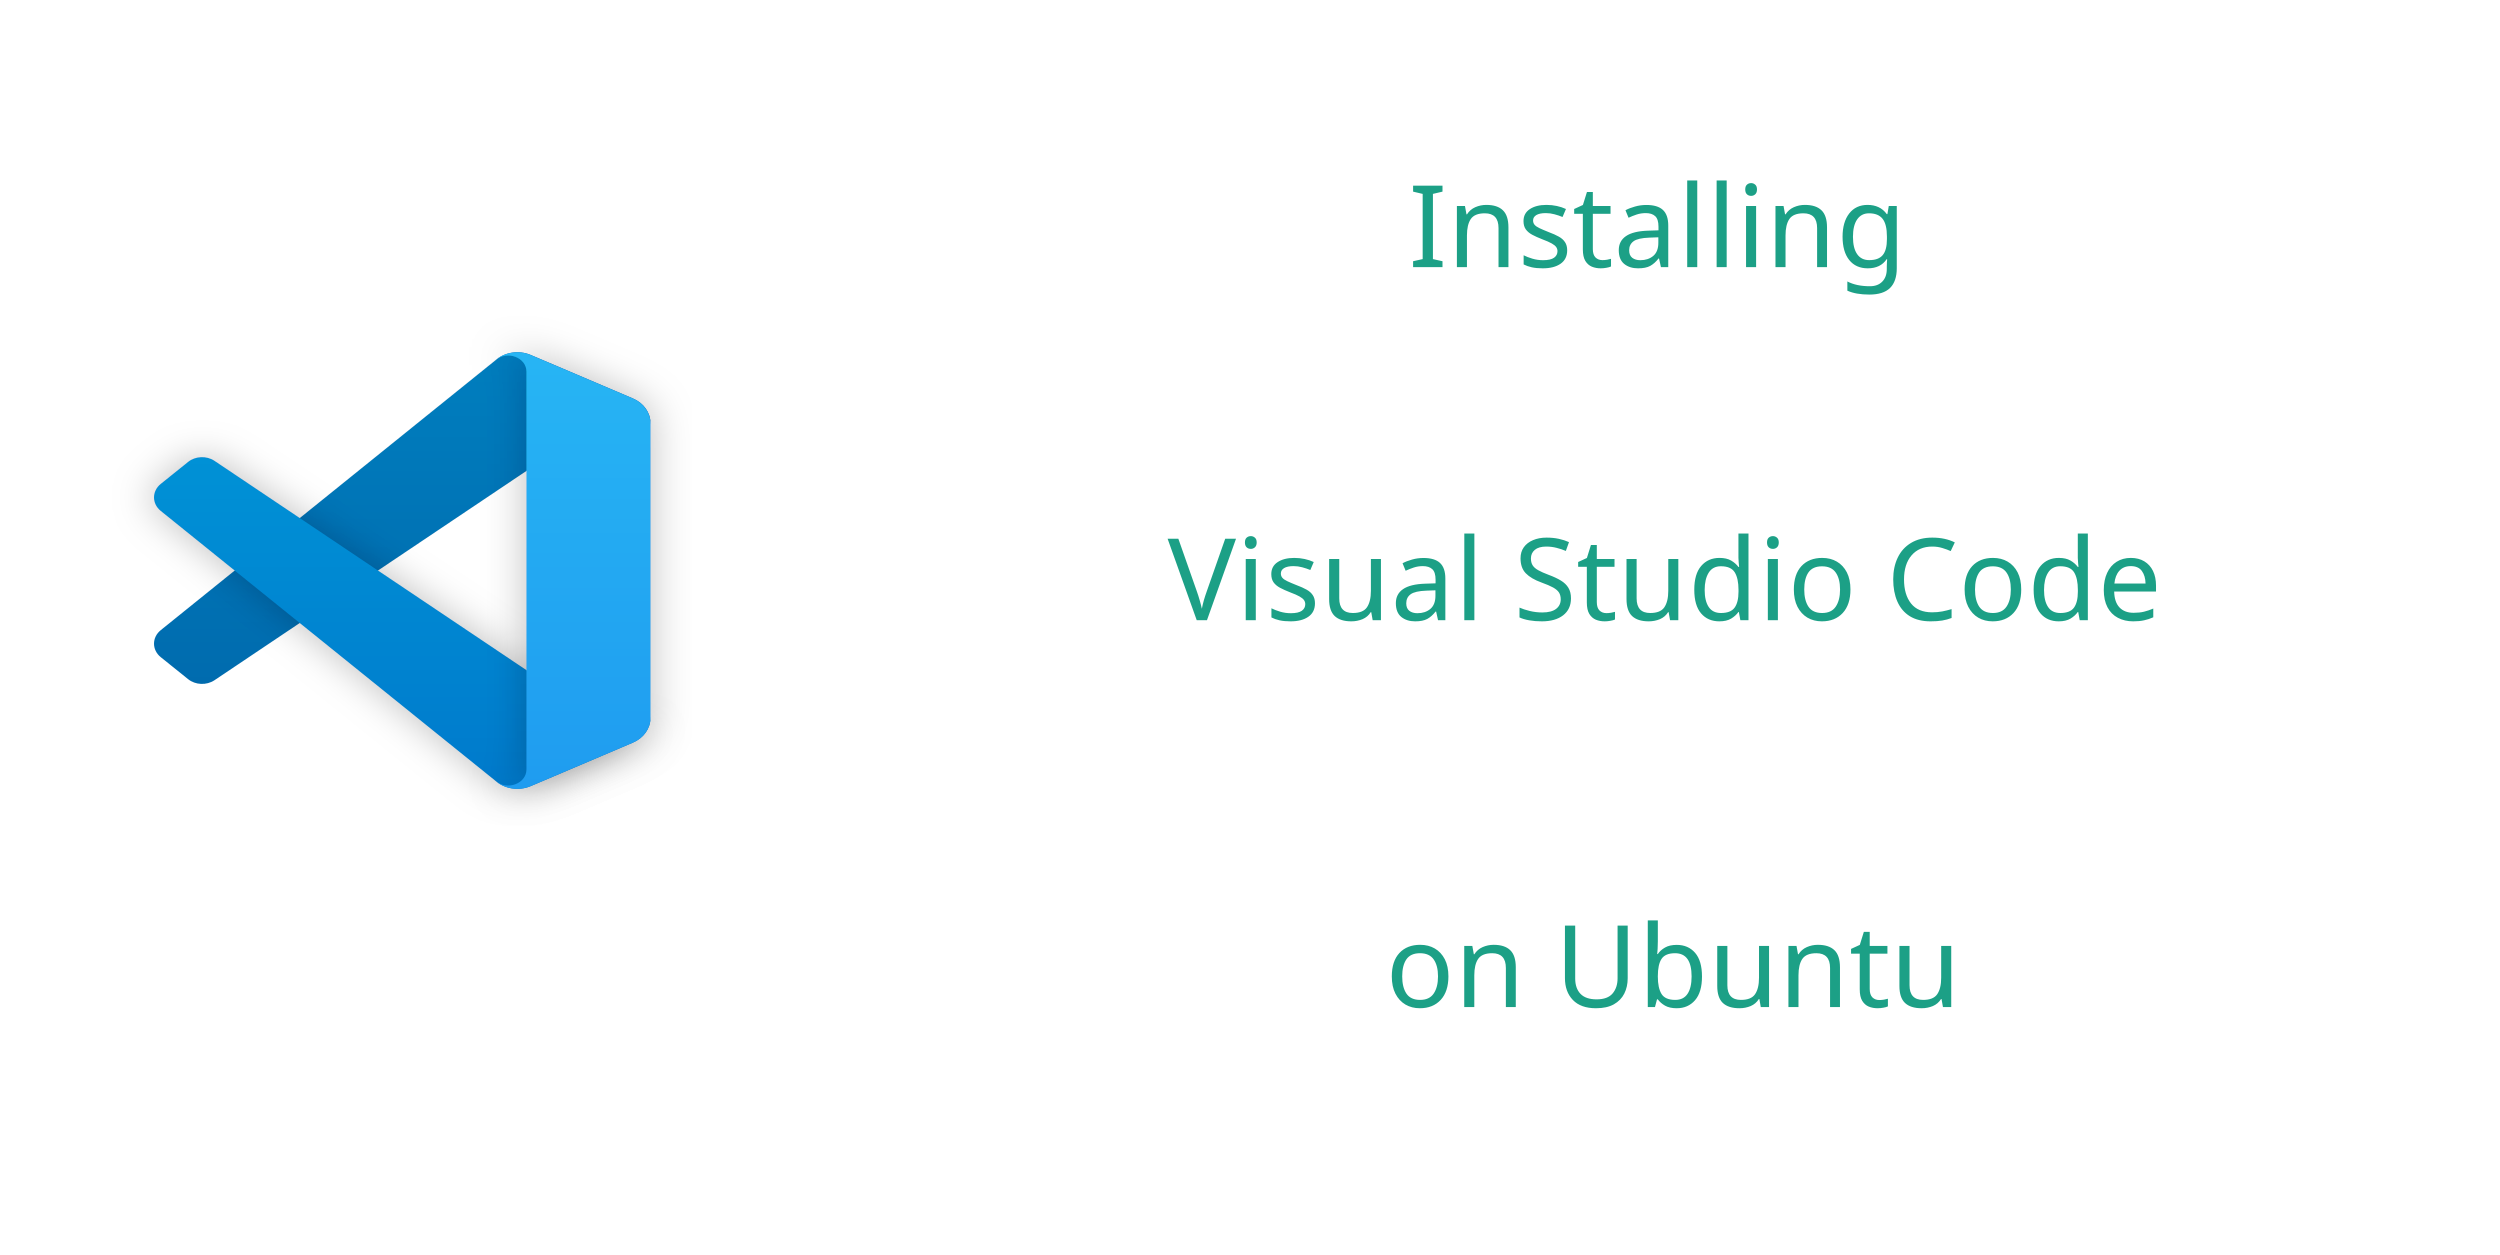
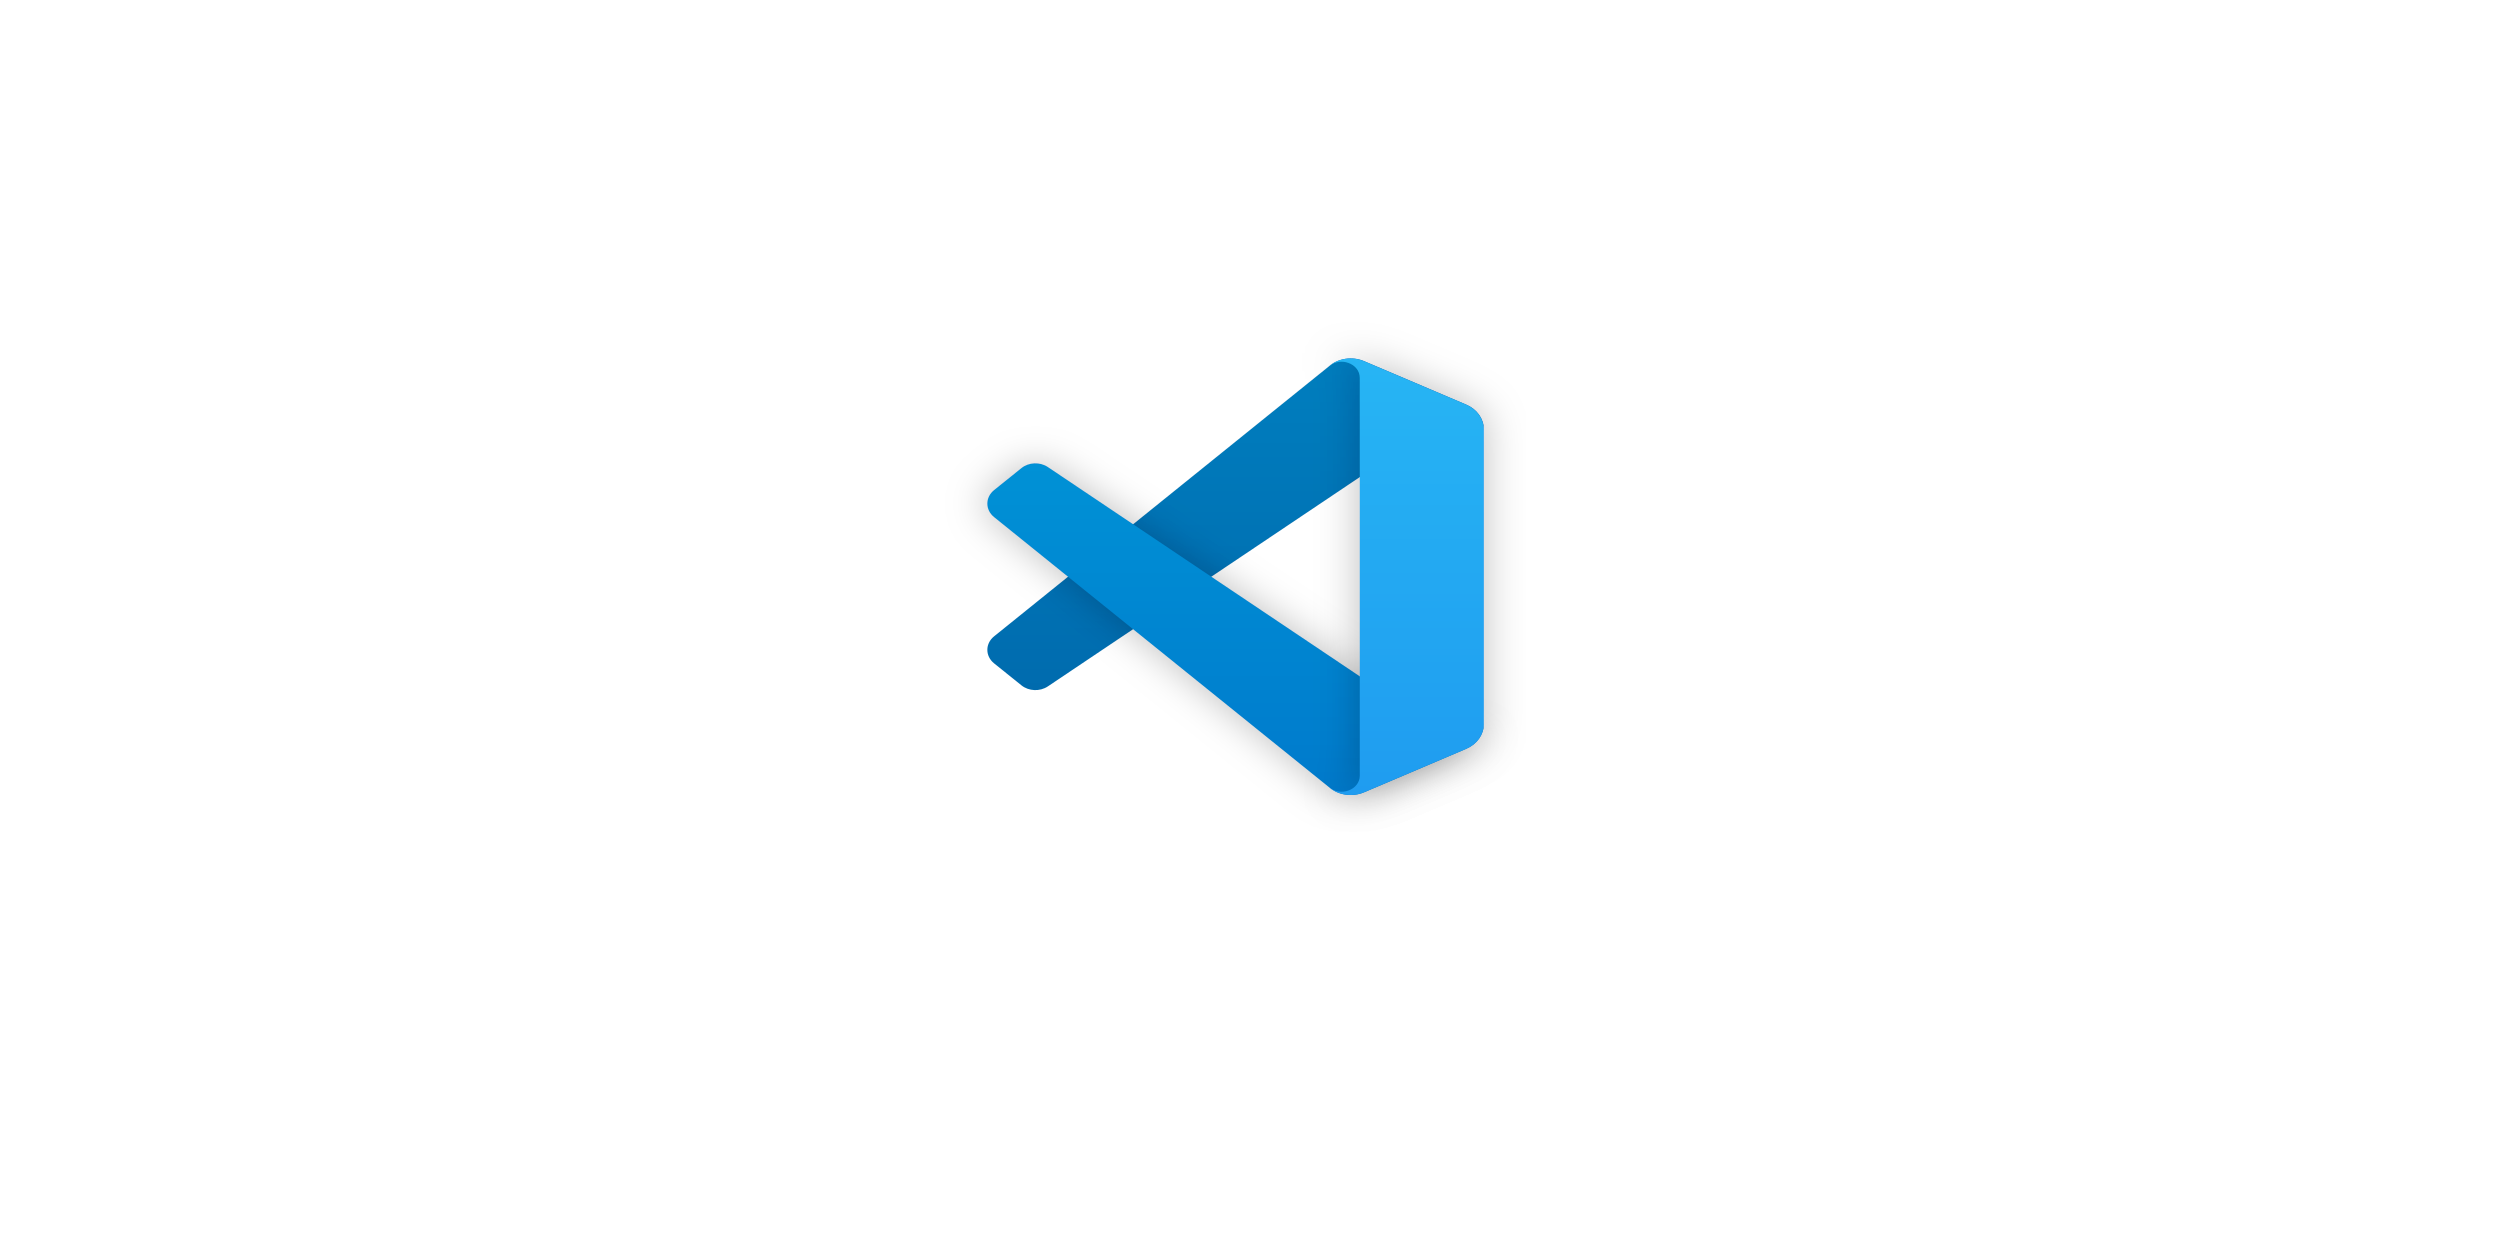
<svg xmlns="http://www.w3.org/2000/svg" width="2160" height="1084" viewBox="0 0 571.5 286.808" version="1.1" id="svg8">
  <defs id="defs2">
    <linearGradient gradientUnits="userSpaceOnUse" gradientTransform="matrix(0.6885012,0,0,1.45243,-1.253,-0.0040855)" id="f" y2="41.136" x2="91.018" y1="-3.604" x1="84.163">
      <stop id="stop4518" offset="0%" stop-color="#AAF2FF" />
      <stop id="stop4520" offset="29%" stop-color="#0DF" />
      <stop id="stop4522" offset="61%" stop-color="#0090ED" />
      <stop id="stop4524" offset="89%" stop-color="#0250BB" />
    </linearGradient>
    <linearGradient gradientUnits="userSpaceOnUse" gradientTransform="matrix(0.7677873,0,0,1.302444,-1.253,-0.0040855)" id="g" y2="30.05" x2="65.723" y1="0.008" x1="59.667">
      <stop id="stop4527" offset="0%" stop-color="#AAF2FF" />
      <stop id="stop4529" offset="29%" stop-color="#0DF" />
      <stop id="stop4531" offset="74%" stop-color="#0090ED" />
      <stop id="stop4533" offset="100%" stop-color="#0250BB" />
    </linearGradient>
    <linearGradient gradientUnits="userSpaceOnUse" gradientTransform="matrix(0.984367,0,0,1.015881,-1.253,-0.0040855)" id="k" y2="66.148" x2="17.022" y1="11.815" x1="68.992">
      <stop id="stop4536" offset="24%" stop-opacity=".5" stop-color="#80EBFF" />
      <stop id="stop4538" offset="70%" stop-opacity="0" stop-color="#0DF" />
    </linearGradient>
    <linearGradient gradientUnits="userSpaceOnUse" gradientTransform="matrix(1.030304,0,0,0.9705868,-1.253,-0.0040855)" id="l" y2="60.567" x2="25.121" y1="33.09" x1="32.206">
      <stop id="stop4541" offset="0%" stop-opacity=".9" stop-color="#BFF3FF" />
      <stop id="stop4543" offset="100%" stop-opacity=".5" stop-color="#80EBFF" />
    </linearGradient>
    <linearGradient gradientUnits="userSpaceOnUse" gradientTransform="matrix(0.6427176,0,0,1.555893,-1.253,-0.0040855)" id="m" y2="57.468" x2="93.769" y1="-0.824" x1="95.009">
      <stop id="stop4546" offset="0%" stop-color="#BFF3FF" />
      <stop id="stop4548" offset="100%" stop-opacity="0" stop-color="#0DF" />
    </linearGradient>
    <linearGradient gradientUnits="userSpaceOnUse" gradientTransform="matrix(0.815445,0,0,1.226324,-1.253,-0.0040855)" id="n" y2="23.111" x2="55.329" y1="-0.637" x1="56.137">
      <stop id="stop4551" offset="0%" stop-color="#BFF3FF" />
      <stop id="stop4553" offset="100%" stop-opacity=".5" stop-color="#AAF2FF" />
    </linearGradient>
    <linearGradient gradientUnits="userSpaceOnUse" gradientTransform="matrix(0.8913457,0,0,1.121899,-1.253,-0.0040855)" id="o" y2="64.108" x2="56.716" y1="25.309" x1="58.333">
      <stop id="stop4556" offset="0%" stop-color="#BFF3FF" />
      <stop id="stop4558" offset="100%" stop-opacity="0" stop-color="#0DF" />
    </linearGradient>
    <linearGradient gradientUnits="userSpaceOnUse" gradientTransform="matrix(1.062523,0,0,0.9411565,-1.253,-0.0040855)" id="p" y2="66.491" x2="25.866" y1="33.093" x1="23.729">
      <stop id="stop4561" offset="0%" stop-opacity=".8" stop-color="#BFF3FF" />
      <stop id="stop4563" offset="100%" stop-opacity=".2" stop-color="#80EBFF" />
    </linearGradient>
    <linearGradient gradientUnits="userSpaceOnUse" gradientTransform="matrix(0.9797894,0,0,1.020628,-1.253,-0.0040855)" id="q" y2="26.988" x2="20.564" y1="12.975" x1="29.195">
      <stop id="stop4566" offset="0%" stop-opacity=".8" stop-color="#BFF3FF" />
      <stop id="stop4568" offset="100%" stop-opacity=".2" stop-color="#80EBFF" />
    </linearGradient>
    <linearGradient gradientUnits="userSpaceOnUse" gradientTransform="matrix(0.7999951,0,0,1.250008,-1.253,-0.0040855)" id="r" y2="74.325" x2="16.875" y1="29.406" x1="18.502">
      <stop id="stop4571" offset="0%" stop-opacity=".4" stop-color="#0DF" />
      <stop id="stop4573" offset="100%" stop-opacity="0" stop-color="#0DF" />
    </linearGradient>
    <linearGradient gradientUnits="userSpaceOnUse" gradientTransform="matrix(0.7947955,0,0,1.258185,-1.253,-0.0040855)" id="s" y2="57.368" x2="25.578" y1="4.555" x1="25.578">
      <stop id="stop4576" offset="0%" stop-color="#BFF3FF" />
      <stop id="stop4578" offset="100%" stop-opacity="0" stop-color="#0DF" />
    </linearGradient>
    <linearGradient gradientUnits="userSpaceOnUse" gradientTransform="matrix(0.8443149,0,0,1.184392,-1.253,-0.0040855)" id="t" y2="89.877" x2="65.108" y1="12.778" x1="68.299">
      <stop id="stop4581" offset="0%" stop-opacity=".8" stop-color="#BFF3FF" />
      <stop id="stop4583" offset="100%" stop-opacity="0" stop-color="#0DF" />
    </linearGradient>
    <linearGradient id="u" y2="0.33" x2="1.1" y1="0.66" x1="-0.1">
      <stop id="stop4586" stop-color="#0250bb" offset="0" />
      <stop id="stop4588" stop-color="#024eb6" offset=".123" />
      <stop id="stop4590" stop-color="#054096" offset="1" />
    </linearGradient>
    <radialGradient gradientUnits="userSpaceOnUse" fy="30.945" fx="42.067" gradientTransform="matrix(1.000265,0,0,0.9997352,-1.253,-0.0040855)" id="a" r="22.655" cy="30.945" cx="42.067">
      <stop id="stop4593" offset="10%" stop-opacity=".4" stop-color="#0DF" />
      <stop id="stop4595" offset="90%" stop-opacity=".25" stop-color="#7542E5" />
    </radialGradient>
    <radialGradient gradientUnits="userSpaceOnUse" gradientTransform="matrix(1.000265,0,0,0.9997352,-1.253,-0.0040855)" id="b" r="19.257" fy="41.404" fx="39.802" cy="41.404" cx="39.892">
      <stop id="stop4598" offset="91%" stop-opacity="0" stop-color="#7542E5" />
      <stop id="stop4600" offset="100%" stop-opacity=".4" stop-color="#0DF" />
    </radialGradient>
    <radialGradient gradientUnits="userSpaceOnUse" id="c" gradientTransform="matrix(1.109703,0,0,0.9011421,-1.253,-0.0040855)" r="89.403" fy="9.81" fx="61.2" cy="9.81" cx="61.2">
      <stop id="stop4603" offset="0%" stop-color="#80EBFF" />
      <stop id="stop4605" offset="26%" stop-color="#0DF" />
      <stop id="stop4607" offset="53%" stop-color="#0090ED" />
      <stop id="stop4609" offset="86%" stop-color="#0060DF" />
    </radialGradient>
    <radialGradient gradientUnits="userSpaceOnUse" id="d" gradientTransform="matrix(1.109703,0,0,0.9011421,-1.253,-0.0040855)" r="89.403" fy="46.829" fx="34.659" cy="46.829" cx="34.47">
      <stop id="stop4612" offset="30%" stop-opacity=".8" stop-color="#321C64" />
      <stop id="stop4614" offset="37%" stop-opacity=".5" stop-color="#212F83" />
      <stop id="stop4616" offset="48%" stop-opacity=".14" stop-color="#0A47AC" />
      <stop id="stop4618" offset="53%" stop-opacity="0" stop-color="#0250BB" />
    </radialGradient>
    <radialGradient gradientUnits="userSpaceOnUse" fy="-19.16" fx="61.192" id="e" gradientTransform="matrix(1.091947,0,0,0.9157953,-1.253,-0.0040855)" r="139.74" cy="-19.16" cx="61.192">
      <stop id="stop4621" offset="0%" stop-color="#80EBFF" />
      <stop id="stop4623" offset="47%" stop-color="#00B3F4" />
      <stop id="stop4625" offset="84%" stop-color="#0060DF" />
      <stop id="stop4627" offset="100%" stop-color="#592ACB" />
    </radialGradient>
    <radialGradient gradientUnits="userSpaceOnUse" id="h" gradientTransform="matrix(0.9987852,0,0,1.001216,-1.253,-0.0040855)" r="28.381" fy="5.563" fx="37.3" cy="5.563" cx="37.3">
      <stop id="stop4630" offset="0%" stop-color="#0DF" />
      <stop id="stop4632" offset="82%" stop-color="#0090ED" />
    </radialGradient>
    <radialGradient gradientUnits="userSpaceOnUse" id="i" gradientTransform="matrix(1.057296,0,0,0.9458087,-1.253,-0.0040855)" r="85.36" fy="21.181" fx="52.951" cy="21.181" cx="52.951">
      <stop id="stop4635" offset="29%" stop-color="#80EBFF" />
      <stop id="stop4637" offset="100%" stop-color="#00B3F4" />
    </radialGradient>
    <radialGradient gradientUnits="userSpaceOnUse" id="j" gradientTransform="matrix(1.010023,0,0,0.9900769,-1.253,-0.0040855)" r="71.747" fy="15.884" fx="36.139" cy="15.884" cx="36.139">
      <stop id="stop4640" offset="18%" stop-color="#AAF2FF" />
      <stop id="stop4642" offset="43%" stop-color="#0DF" />
      <stop id="stop4644" offset="69%" stop-color="#0060DF" />
    </radialGradient>
    <filter color-interpolation-filters="sRGB" filterUnits="userSpaceOnUse" height="236.149" width="298.822" y="40.523" x="-21.49" id="filter0_d">
      <feFlood id="feFlood1072" result="BackgroundImageFix" flood-opacity="0" />
      <feColorMatrix id="feColorMatrix1074" values="0 0 0 0 0 0 0 0 0 0 0 0 0 0 0 0 0 0 127 0" type="matrix" in="SourceAlpha" />
      <feOffset id="feOffset1076" />
      <feGaussianBlur id="feGaussianBlur1078" stdDeviation="10.667" />
      <feColorMatrix id="feColorMatrix1080" values="0 0 0 0 0 0 0 0 0 0 0 0 0 0 0 0 0 0 0.25 0" type="matrix" />
      <feBlend id="feBlend1082" result="effect1_dropShadow" in2="BackgroundImageFix" mode="overlay" />
      <feBlend id="feBlend1084" result="shape" in2="effect1_dropShadow" in="SourceGraphic" mode="normal" />
    </filter>
    <filter color-interpolation-filters="sRGB" filterUnits="userSpaceOnUse" height="297.347" width="122.667" y="-20.674" x="154.667" id="filter1_d">
      <feFlood id="feFlood1087" result="BackgroundImageFix" flood-opacity="0" />
      <feColorMatrix id="feColorMatrix1089" values="0 0 0 0 0 0 0 0 0 0 0 0 0 0 0 0 0 0 127 0" type="matrix" in="SourceAlpha" />
      <feOffset id="feOffset1091" />
      <feGaussianBlur id="feGaussianBlur1093" stdDeviation="10.667" />
      <feColorMatrix id="feColorMatrix1095" values="0 0 0 0 0 0 0 0 0 0 0 0 0 0 0 0 0 0 0.25 0" type="matrix" />
      <feBlend id="feBlend1097" result="effect1_dropShadow" in2="BackgroundImageFix" mode="overlay" />
      <feBlend id="feBlend1099" result="shape" in2="effect1_dropShadow" in="SourceGraphic" mode="normal" />
    </filter>
    <linearGradient gradientUnits="userSpaceOnUse" y2="255.34" x2="127.844" y1="0.66" x1="127.844" id="paint0_linear">
      <stop id="stop1102" stop-color="white" />
      <stop id="stop1104" stop-opacity="0" stop-color="white" offset="1" />
    </linearGradient>
  </defs>
  <g id="layer1" transform="translate(0,-10.19165)">
-     <text xml:space="preserve" style="font-style:normal;font-weight:normal;font-size:26.076px;line-height:1.25;font-family:sans-serif;letter-spacing:0px;word-spacing:0px;fill:#000000;fill-opacity:1;stroke:none;stroke-width:0.652" x="321.989" y="71.267" id="text3830">
-       <tspan id="tspan3828" x="321.989" y="71.267" style="font-style:normal;font-variant:normal;font-weight:500;font-stretch:normal;font-size:26.076px;font-family:Ubuntu;-inkscape-font-specification:'Ubuntu, Medium';font-variant-ligatures:normal;font-variant-caps:normal;font-variant-numeric:normal;font-feature-settings:normal;text-align:start;writing-mode:lr-tb;text-anchor:start;fill:#1ca086;fill-opacity:1;stroke-width:0.652">Installing</tspan>
-     </text>
    <flowRoot xml:space="preserve" id="flowRoot4673" style="fill:black;fill-opacity:1;stroke:none;font-family:sans-serif;font-style:normal;font-weight:normal;font-size:40px;line-height:1.25;letter-spacing:0px;word-spacing:0px">
      <flowRegion id="flowRegion4675">
        <rect id="rect4677" width="190.792" height="85.255" x="186.689" y="692.245" />
      </flowRegion>
      <flowPara id="flowPara4679" />
    </flowRoot>
-     <text xml:space="preserve" style="font-style:normal;font-weight:normal;font-size:26.076px;line-height:1.25;font-family:sans-serif;letter-spacing:0px;word-spacing:0px;fill:#000000;fill-opacity:1;stroke:none;stroke-width:0.652" x="266.914" y="151.964" id="text3830-3">
-       <tspan id="tspan3828-6" x="266.914" y="151.964" style="font-style:normal;font-variant:normal;font-weight:500;font-stretch:normal;font-size:26.076px;font-family:Ubuntu;-inkscape-font-specification:'Ubuntu, Medium';font-variant-ligatures:normal;font-variant-caps:normal;font-variant-numeric:normal;font-feature-settings:normal;text-align:start;writing-mode:lr-tb;text-anchor:start;fill:#1ca086;fill-opacity:1;stroke-width:0.652">Visual Studio Code</tspan>
-     </text>
-     <text xml:space="preserve" style="font-style:normal;font-weight:normal;font-size:26.076px;line-height:1.25;font-family:sans-serif;letter-spacing:0px;word-spacing:0px;fill:#000000;fill-opacity:1;stroke:none;stroke-width:0.652" x="316.732" y="240.41" id="text3830-3-7">
-       <tspan id="tspan3828-6-5" x="316.732" y="240.41" style="font-style:normal;font-variant:normal;font-weight:500;font-stretch:normal;font-size:26.076px;font-family:Ubuntu;-inkscape-font-specification:'Ubuntu, Medium';font-variant-ligatures:normal;font-variant-caps:normal;font-variant-numeric:normal;font-feature-settings:normal;text-align:start;writing-mode:lr-tb;text-anchor:start;fill:#1ca086;fill-opacity:1;stroke-width:0.652">on Ubuntu</tspan>
-     </text>
-     <g style="fill:none" id="g1142" transform="matrix(0.4430706,0,0,0.3918854,35.27585,90.45457)">
+     <g style="fill:none" id="g1142" transform="matrix(0.4430706,0,0,0.3918854,225.7758,91.86841)">
      <g id="g1070" mask="url(#mask0)">
        <path id="path1056" d="M 246.94,27.638 194.193,2.241 C 188.088,-0.698 180.791,0.542 175.999,5.333 L 3.324,162.773 c -4.645,4.235 -4.639,11.547 0.012,15.775 L 17.44,191.37 c 3.802,3.457 9.528,3.711 13.622,0.606 L 239.003,34.227 c 6.976,-5.292 16.996,-0.317 16.996,8.44 v -0.612 c 0,-6.146 -3.521,-11.75 -9.059,-14.416 z" style="fill:#0065a9" />
        <g id="g1060" style="filter:url(#filter0_d)">
          <path id="path1058" d="m 246.94,228.362 -52.747,25.397 c -6.105,2.939 -13.402,1.699 -18.194,-3.092 L 3.324,93.227 C -1.321,88.993 -1.315,81.68 3.335,77.452 L 17.44,64.63 c 3.802,-3.457 9.528,-3.711 13.622,-0.605 L 239.003,221.773 c 6.976,5.292 16.996,0.317 16.996,-8.44 v 0.613 c 0,6.146 -3.521,11.749 -9.059,14.416 z" style="fill:#007acc" />
        </g>
        <g id="g1064" style="filter:url(#filter1_d)">
          <path id="path1062" d="m 194.196,253.763 c -6.107,2.937 -13.404,1.696 -18.196,-3.096 5.904,5.904 16,1.722 16,-6.628 V 11.961 c 0,-8.35 -10.096,-12.532 -16,-6.627 4.792,-4.792 12.089,-6.034 18.196,-3.097 l 52.738,25.362 c 5.542,2.665 9.066,8.27 9.066,14.419 V 213.983 c 0,6.149 -3.524,11.754 -9.066,14.419 z" style="fill:#1f9cf0" />
        </g>
        <g id="g1068" style="opacity:0.25;mix-blend-mode:overlay">
          <path id="path1066" d="m 181.378,254.252 c 4.032,1.57 8.63,1.47 12.699,-0.488 l 52.706,-25.362 c 5.539,-2.665 9.061,-8.27 9.061,-14.419 V 42.018 c 0,-6.149 -3.522,-11.754 -9.06,-14.419 L 194.077,2.237 c -5.34,-2.57 -11.591,-1.94 -16.279,1.467 -0.669,0.487 -1.307,1.03 -1.906,1.629 L 74.993,97.386 31.043,64.025 C 26.952,60.919 21.229,61.173 17.429,64.63 L 3.333,77.452 c -4.648,4.228 -4.653,11.54 -0.012,15.775 L 41.436,128 3.322,162.773 c -4.642,4.235 -4.636,11.547 0.012,15.775 L 17.429,191.37 c 3.8,3.457 9.523,3.711 13.614,0.606 l 43.95,-33.362 100.899,92.053 c 1.596,1.597 3.471,2.8 5.486,3.585 z M 191.883,69.885 115.323,128 l 76.56,58.115 z" style="clip-rule:evenodd;fill:url(#paint0_linear);fill-rule:evenodd" />
        </g>
      </g>
    </g>
  </g>
</svg>
